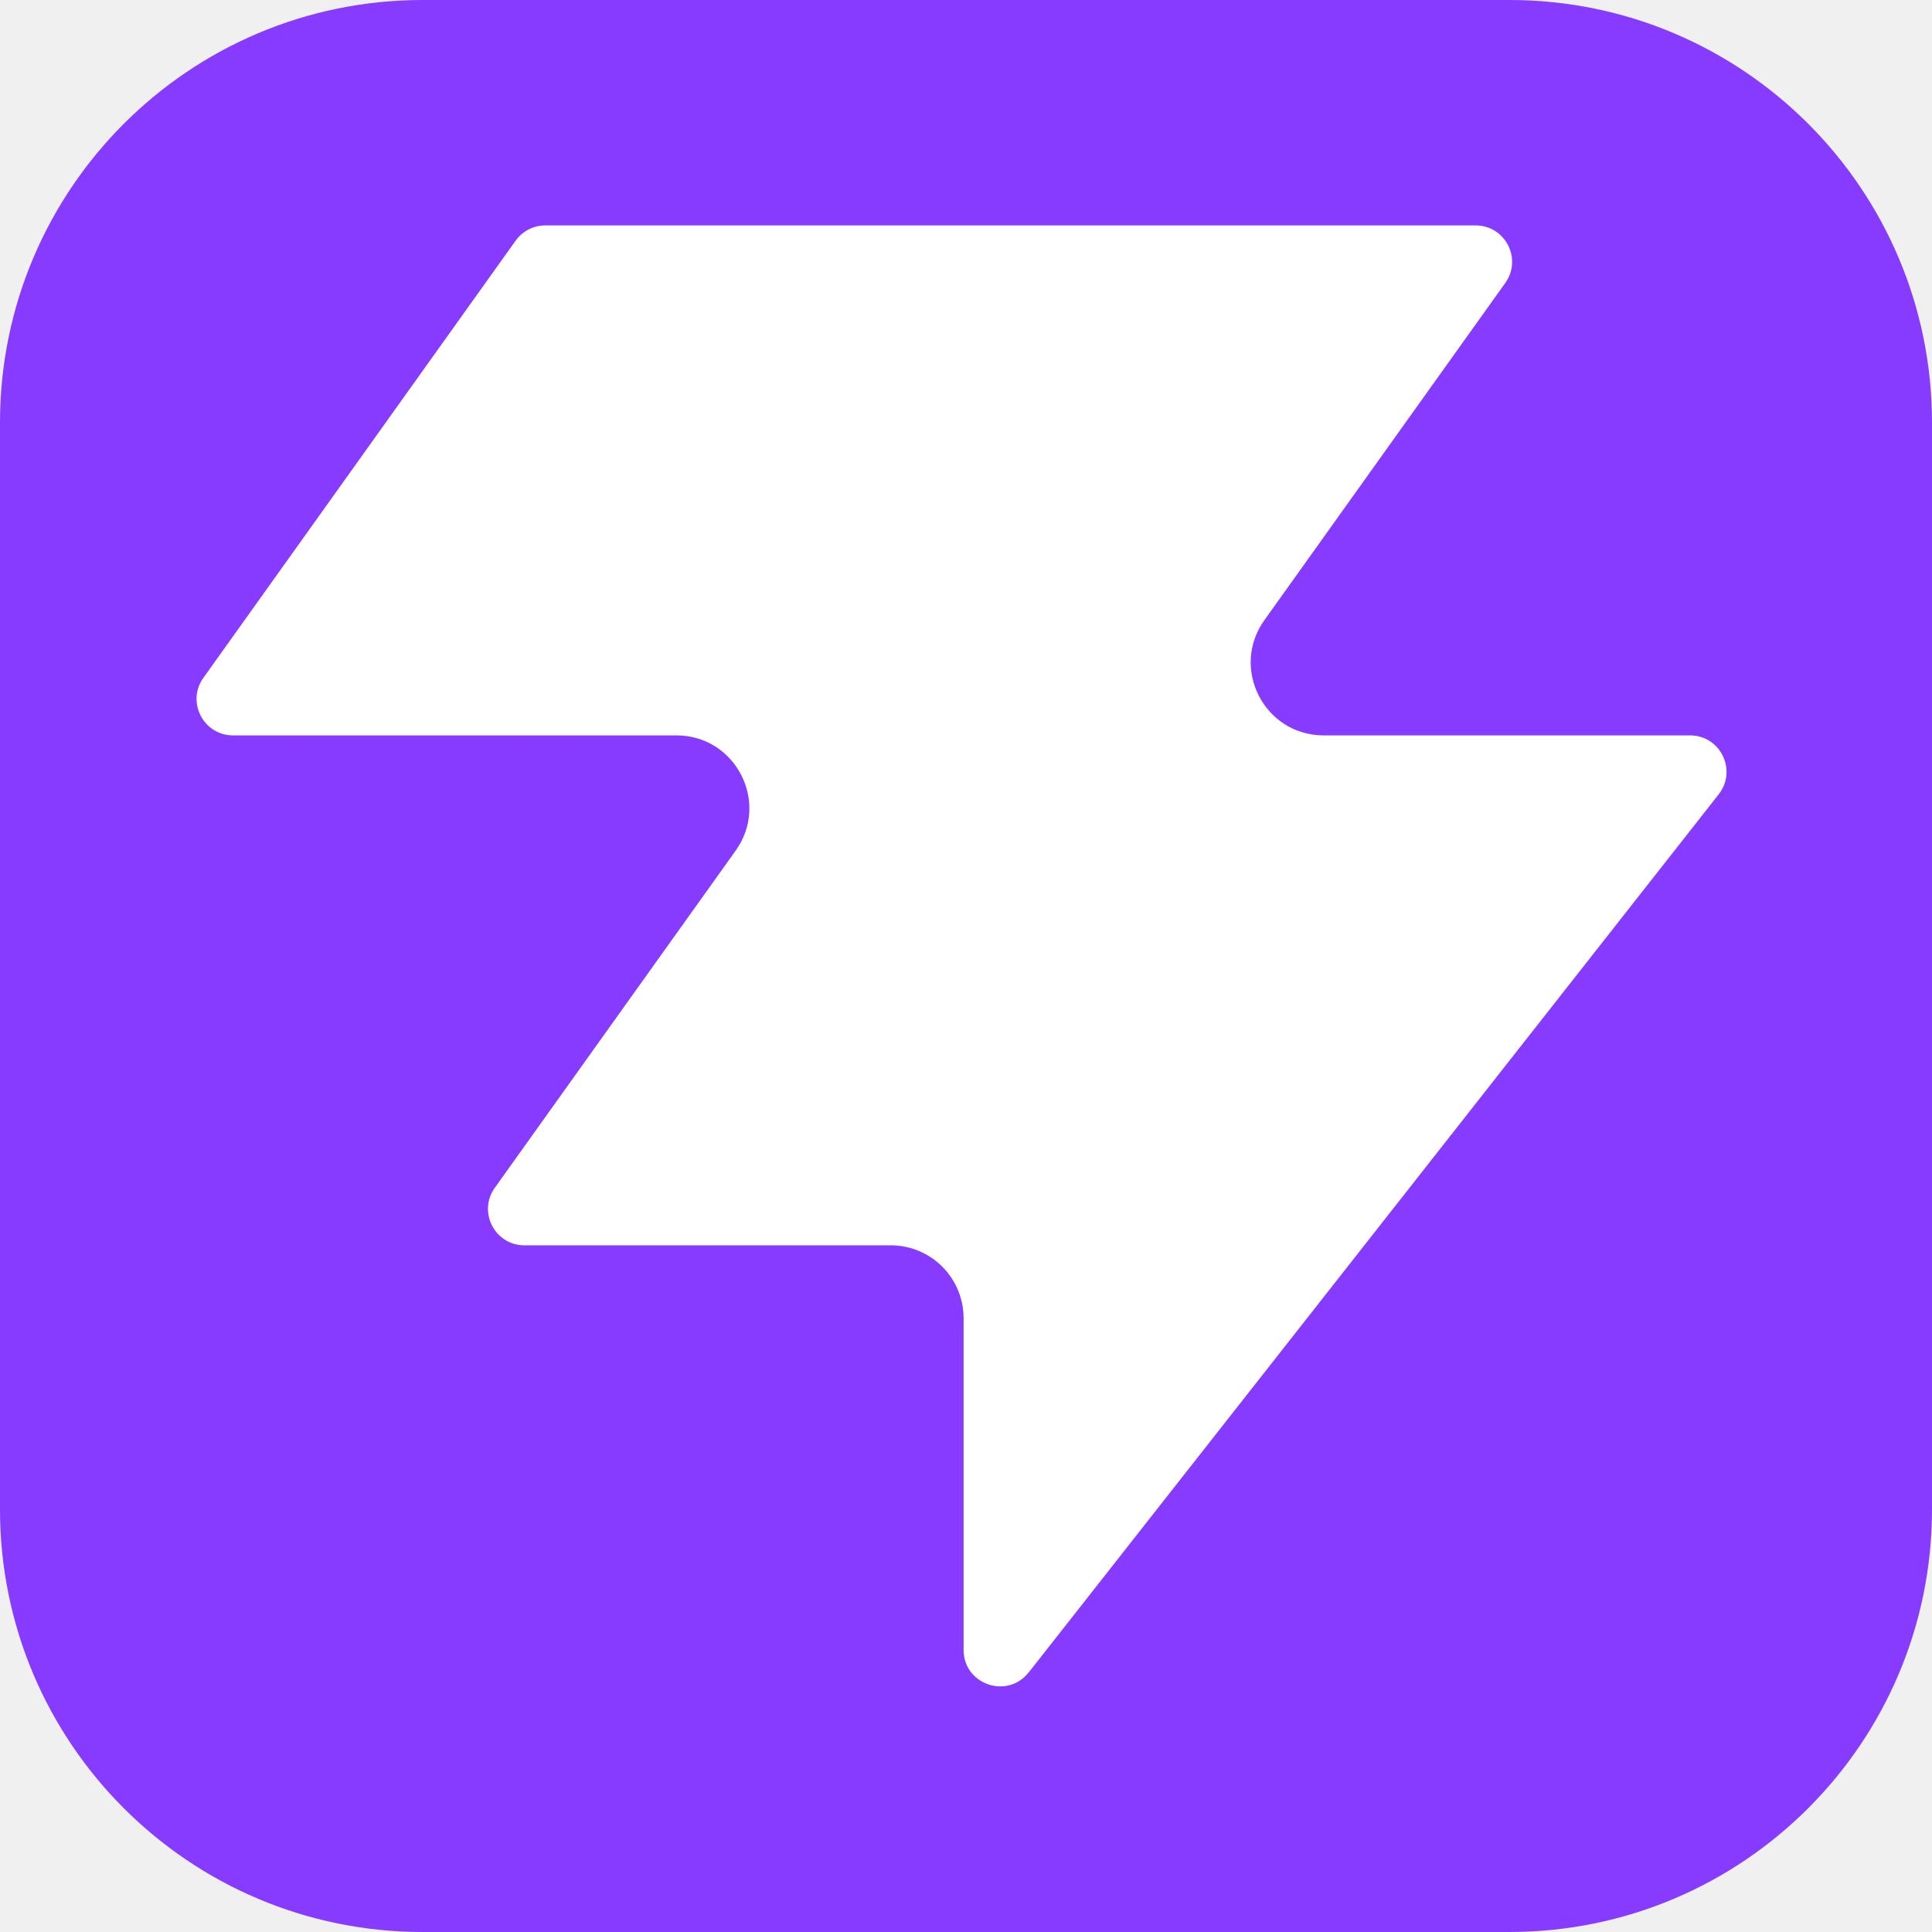
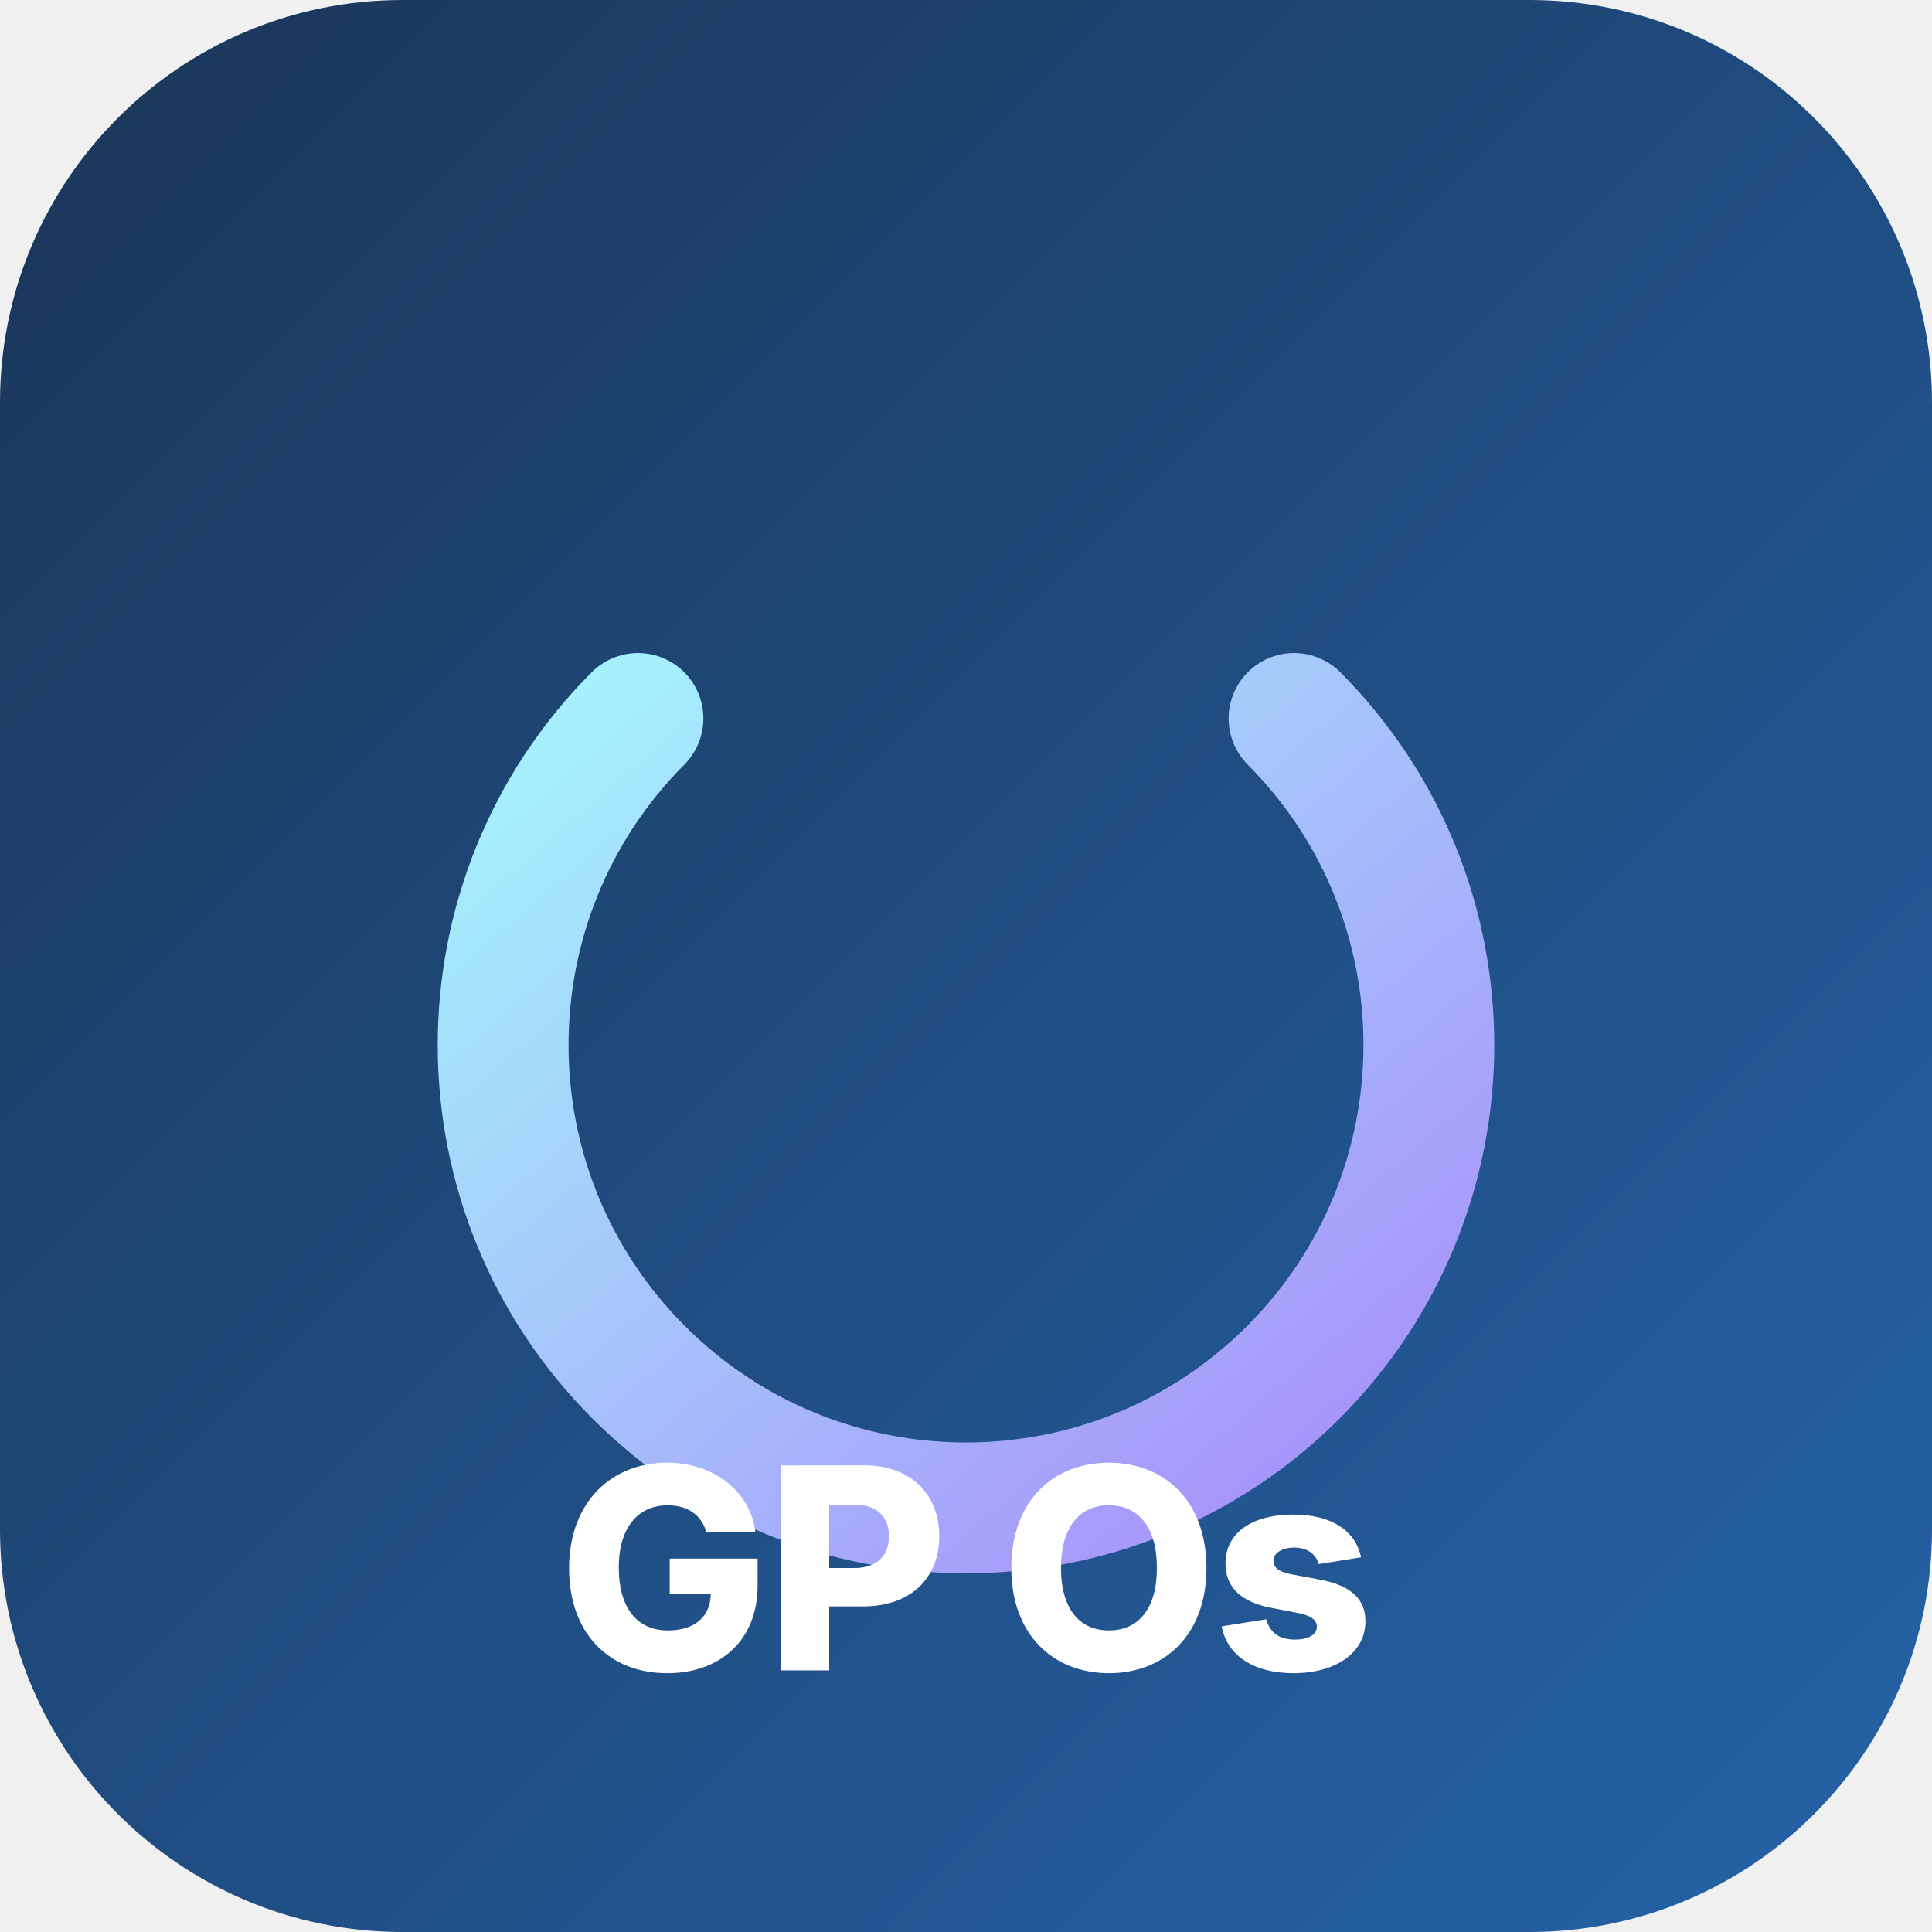
<svg xmlns="http://www.w3.org/2000/svg" width="192" height="192" viewBox="0 0 192 192">
-   <rect width="192" height="192" rx="42" fill="#863bff" />
-   <g transform="translate(19.2, 22.4) scale(3.2)">
-     <path fill="#ffffff" d="M25.946 44.938c-.664.845-2.021.375-2.021-.698V33.937a2.26 2.26 0 0 0-2.262-2.262H10.287c-.92 0-1.456-1.04-.92-1.788l7.48-10.471c1.07-1.497 0-3.578-1.842-3.578H1.237c-.92 0-1.456-1.04-.92-1.788L10.013.474c.214-.297.556-.474.92-.474h28.894c.92 0 1.456 1.04.92 1.788l-7.48 10.471c-1.07 1.498 0 3.579 1.842 3.579h11.377c.943 0 1.473 1.088.89 1.83L25.947 44.94z" />
-   </g>
+   <defs>
+     <linearGradient id="bg" x1="0" y1="0" x2="1" y2="1">
+       <stop offset="0%" stop-color="#1a3558" />
+       <stop offset="100%" stop-color="#2563a8" />
+     </linearGradient>
+     <linearGradient id="accent" x1="0" y1="0" x2="1" y2="1">
+       <stop offset="0%" stop-color="#a5f3fc" />
+       <stop offset="100%" stop-color="#a78bfa" />
+     </linearGradient>
+   </defs>
+   <rect width="192" height="192" rx="40" fill="url(#bg)" />
+   <line x1="96" y1="34" x2="96" y2="80" stroke="url(#accent)" stroke-width="13" stroke-linecap="round" />
+   <path d="M128.6 71.4 A46 46 0 1 1 63.4 71.4" fill="none" stroke="url(#accent)" stroke-width="13" stroke-linecap="round" />
+   <text x="96" y="166" text-anchor="middle" font-family="-apple-system, BlinkMacSystemFont, 'Segoe UI', sans-serif" font-size="28" font-weight="800" fill="white" letter-spacing="-0.5">GP Os</text>
</svg>
